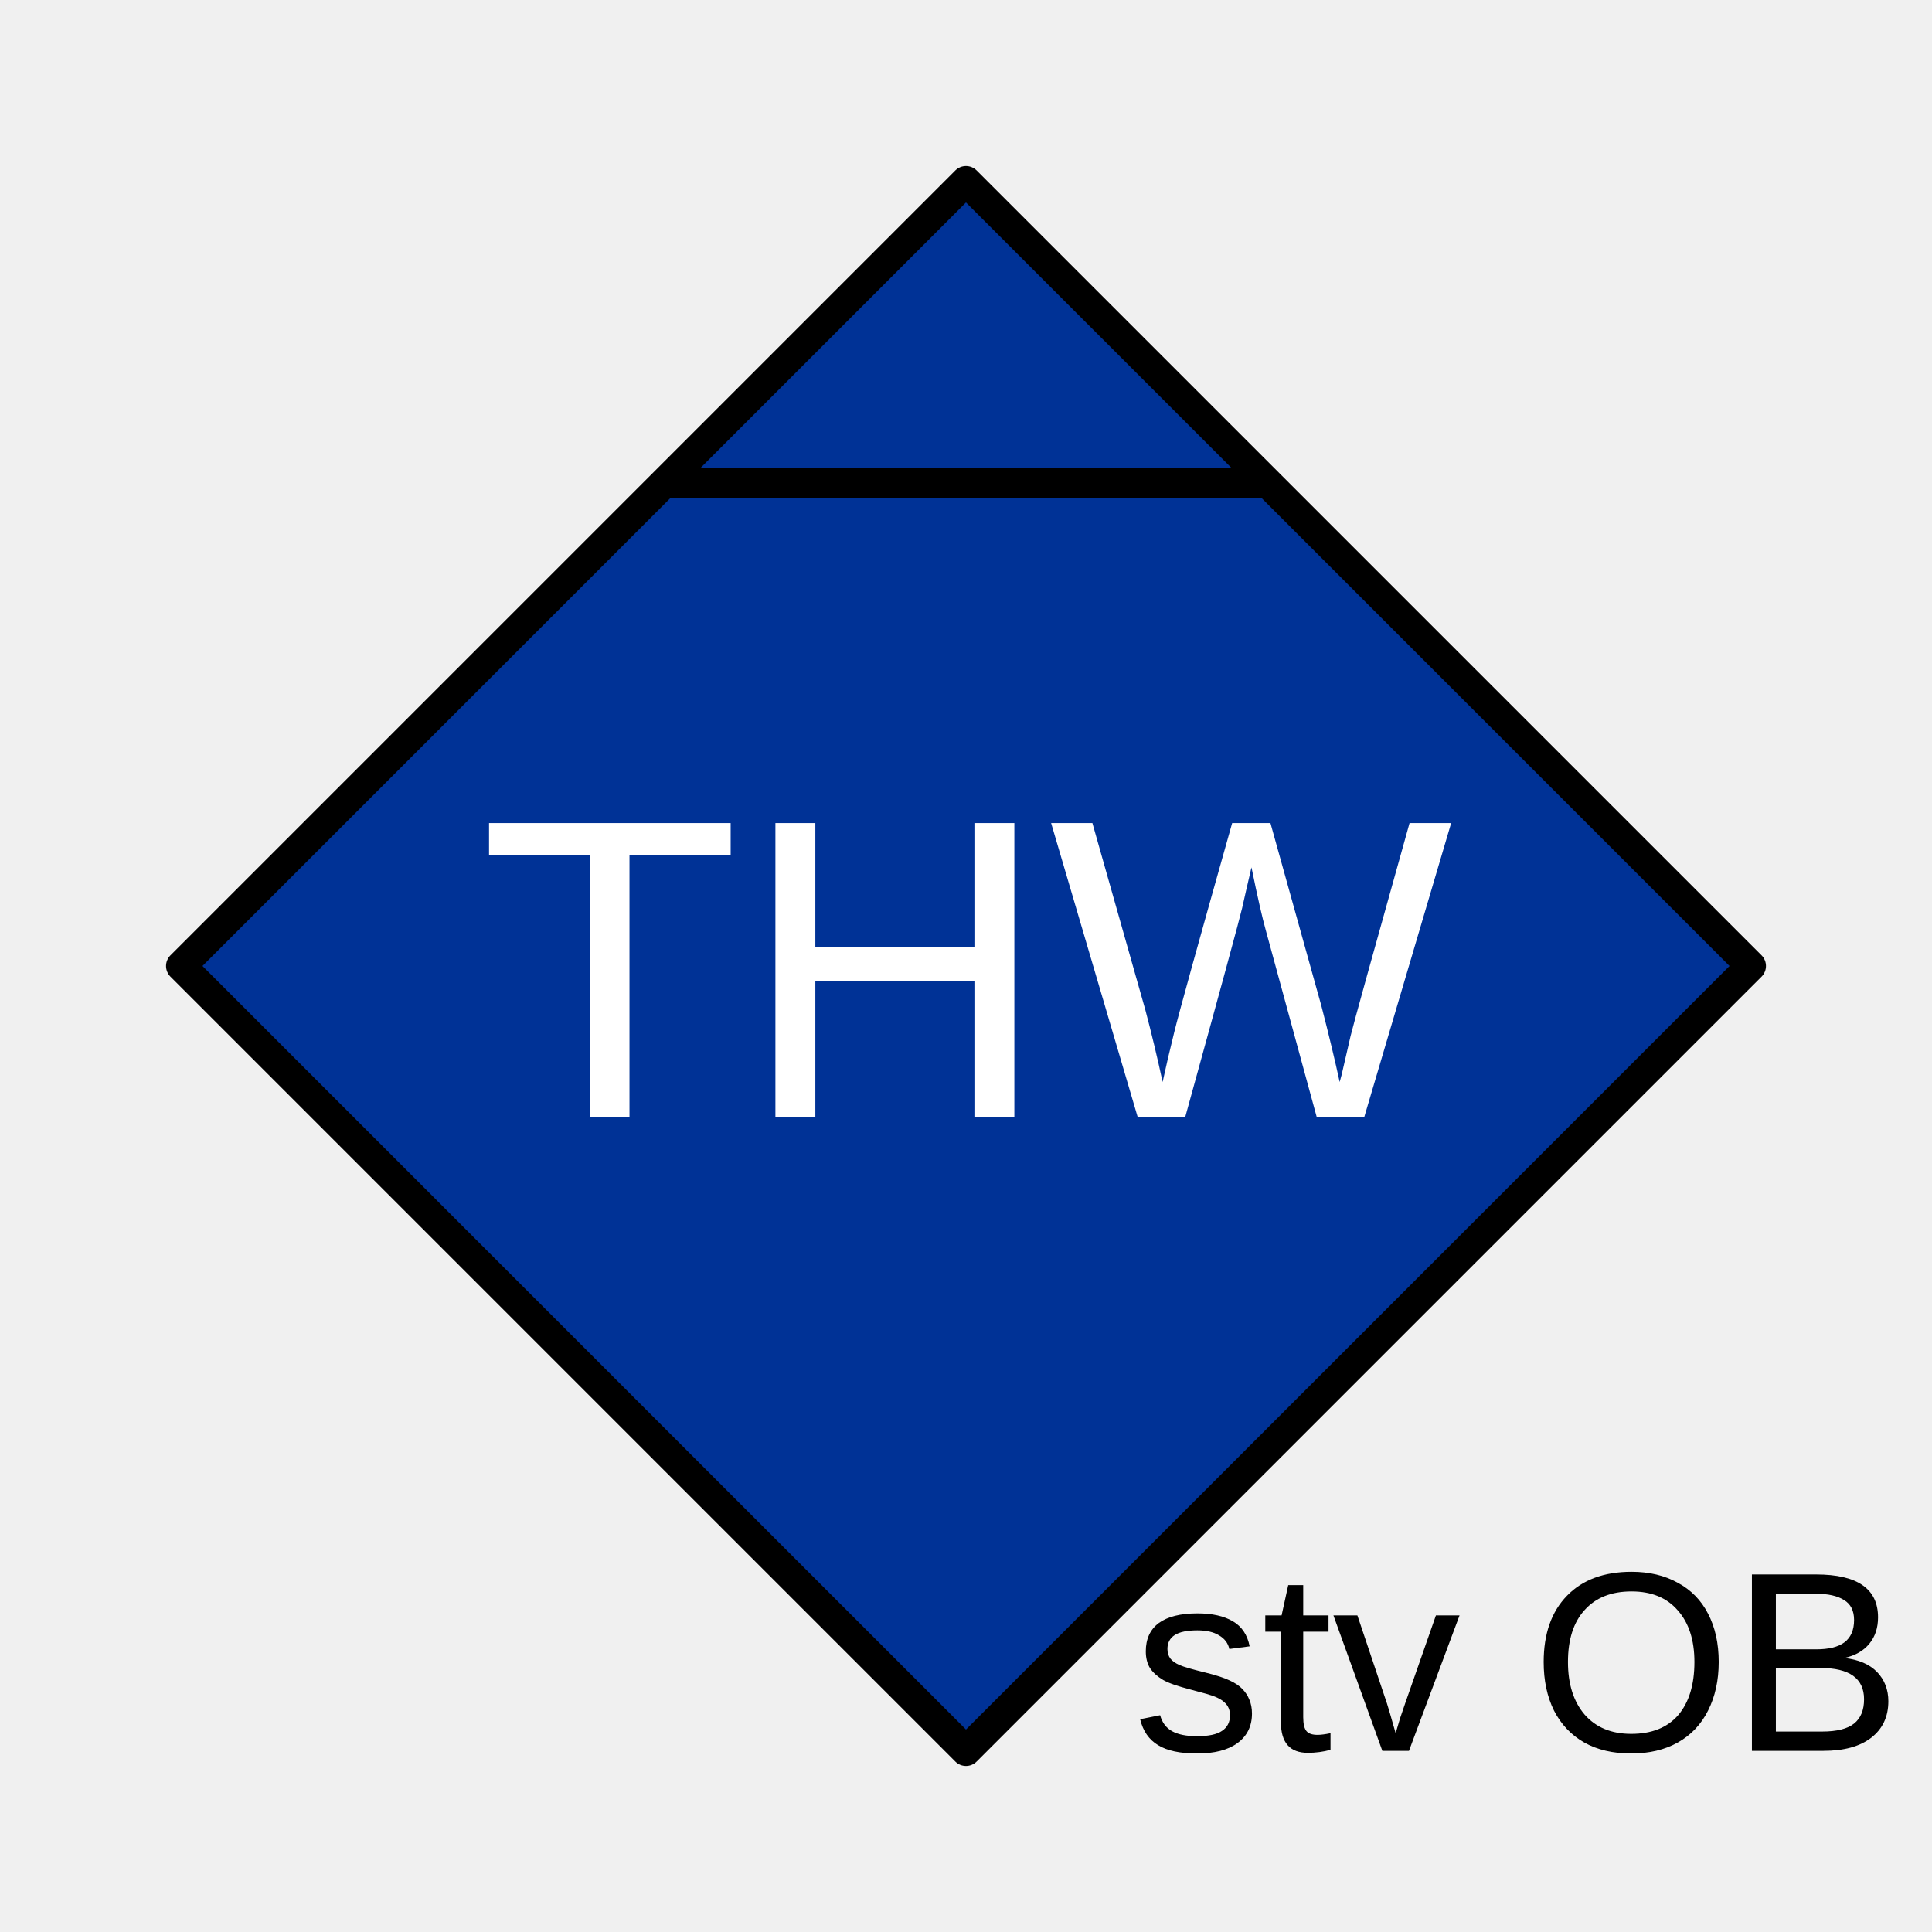
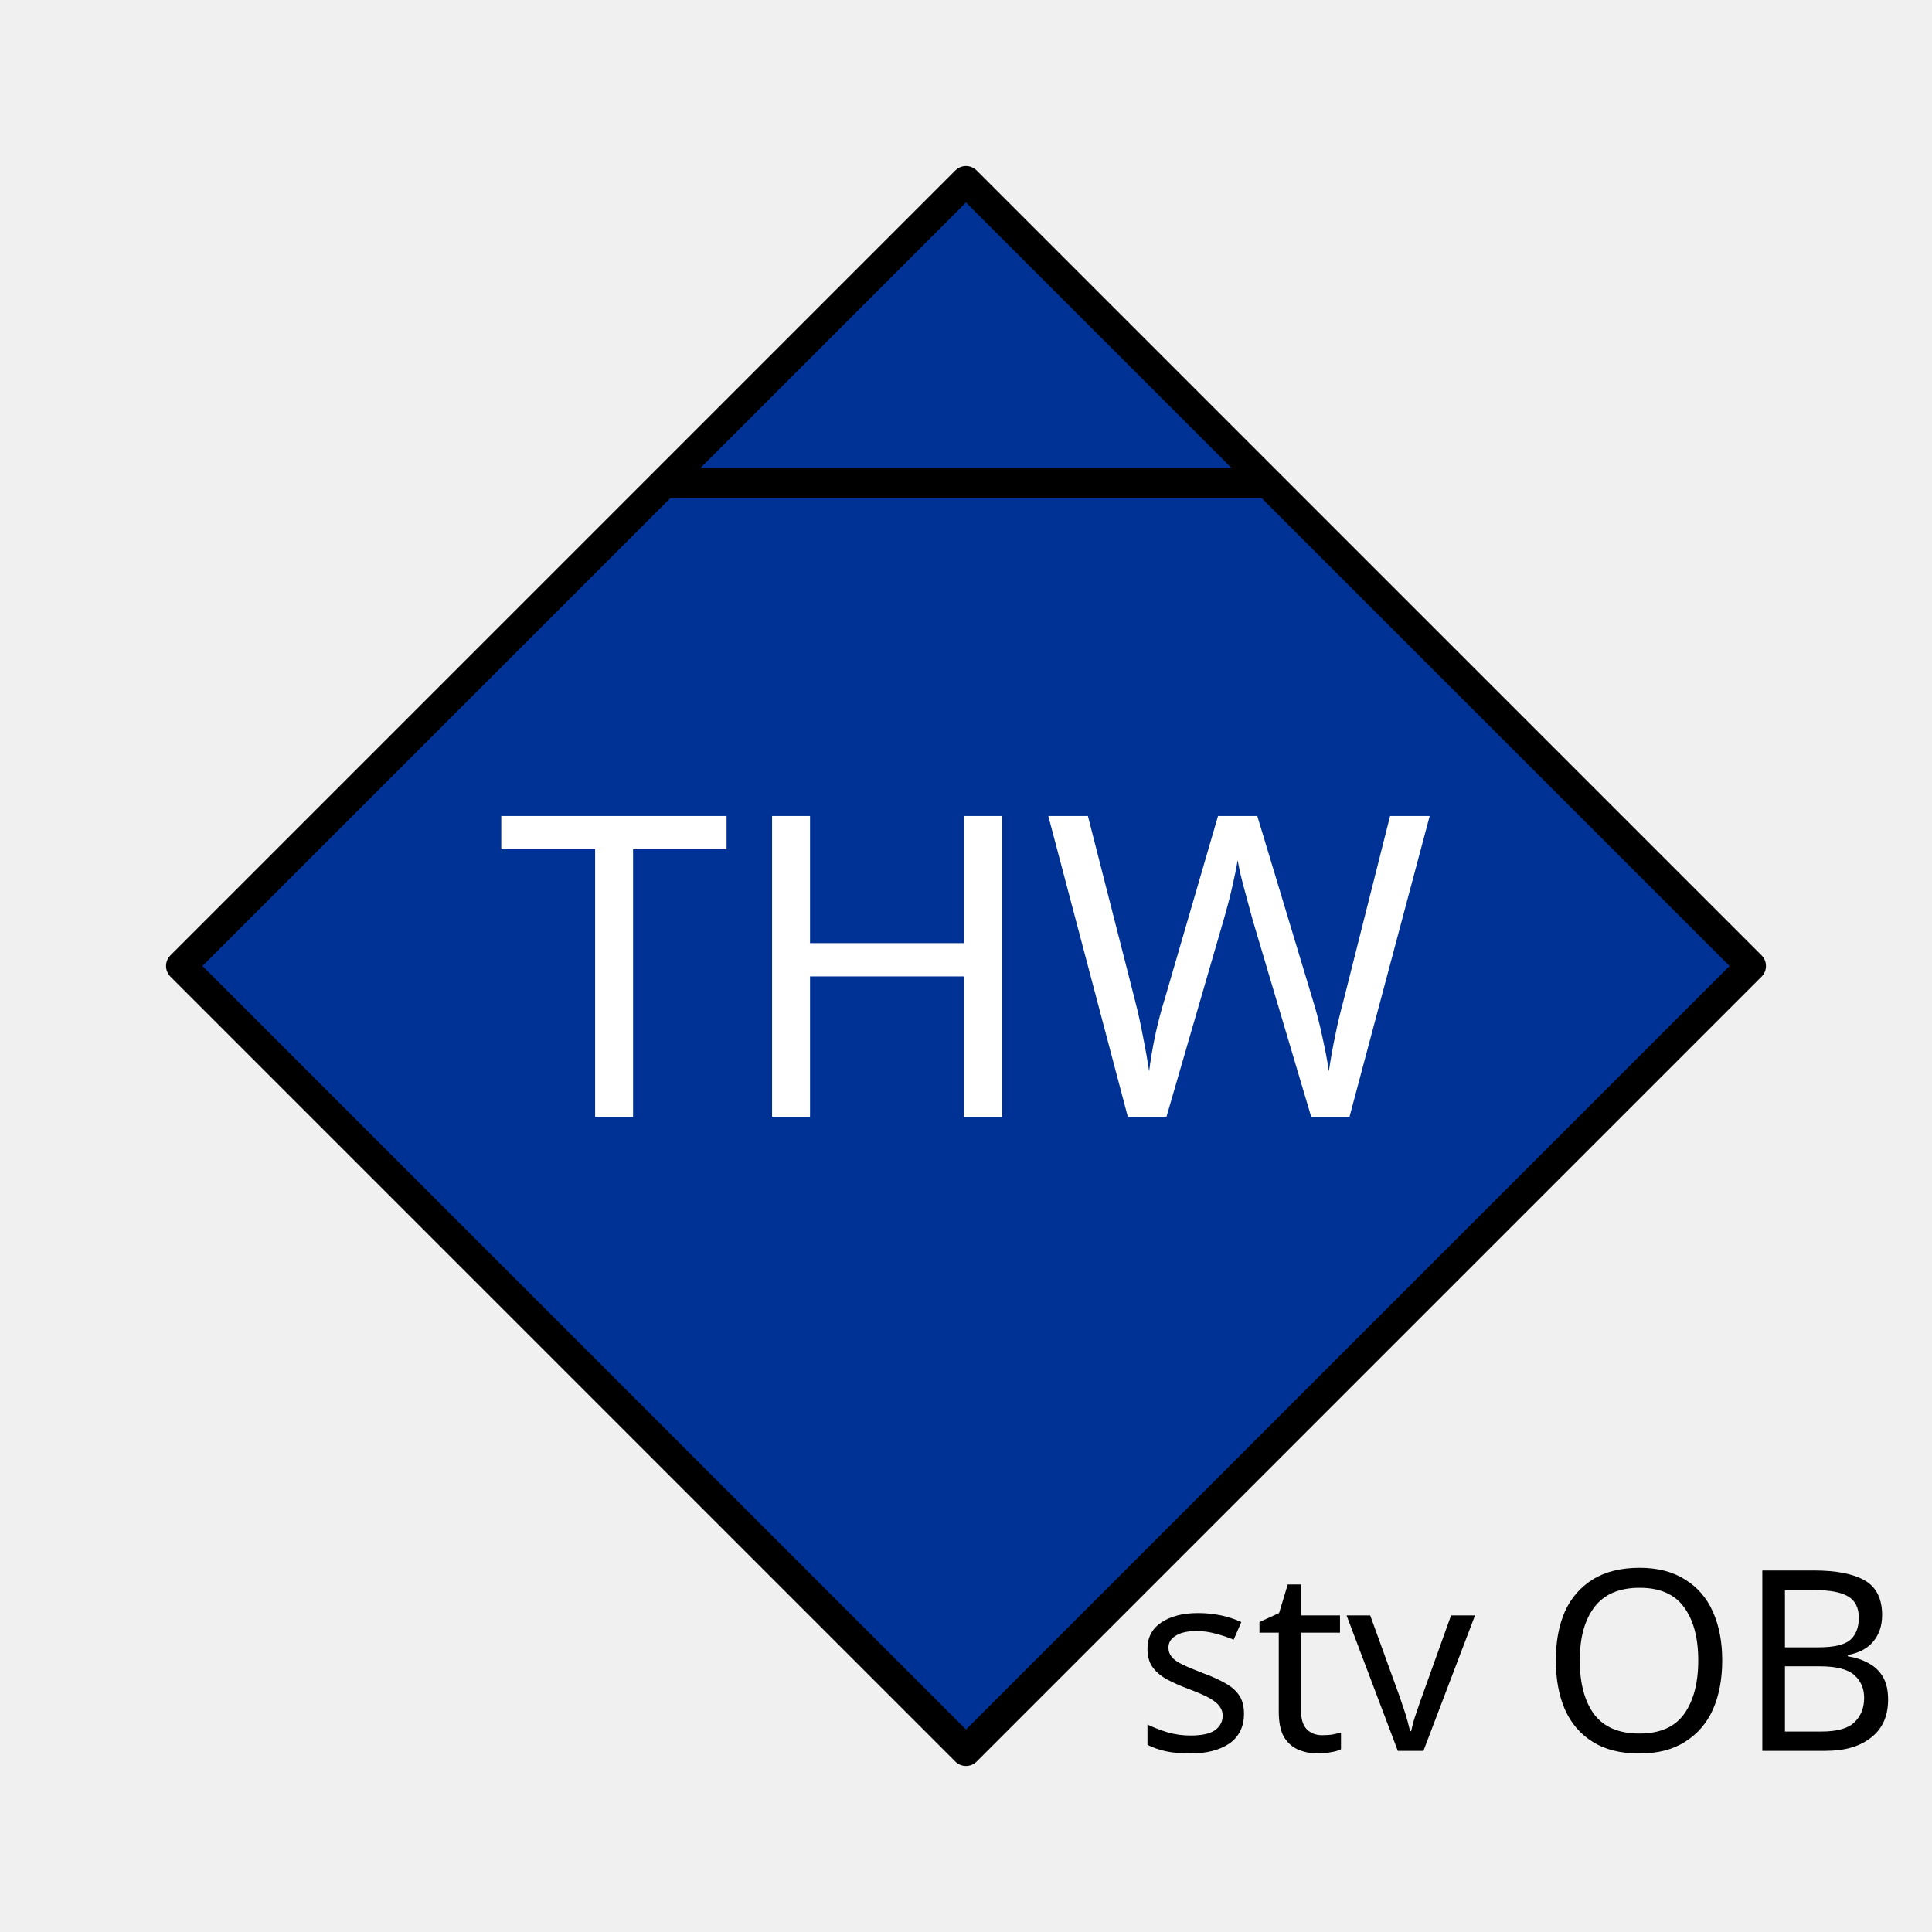
<svg xmlns="http://www.w3.org/2000/svg" viewBox="0 0 90.709 90.709" width="64" height="64" role="img" aria-labelledby="ez-title ez-desc">
  <rect x="19.297" y="19.297" width="52.114" height="52.114" fill="#003296" stroke="none" transform="rotate(45 45.354 45.354)" />
  <polygon points="45.354,8.504 82.205,45.354 45.354,82.205 8.504,45.354" fill="none" stroke="#000000" stroke-width="1.417" stroke-linecap="butt" stroke-linejoin="round" />
  <line x1="31.181" y1="22.677" x2="59.528" y2="22.677" fill="none" stroke="#000000" stroke-width="1.417" />
-   <text x="45.354" y="52.441" text-anchor="middle" dominant-baseline="alphabetic" font-family="Arimo" font-size="20.069" font-weight="500" fill="#ffffff">THW</text>
-   <text x="89.291" y="82.205" text-anchor="end" dominant-baseline="alphabetic" font-family="Arimo" font-size="12.027" font-weight="500" fill="#000000">stv OB</text>
+   <text x="45.354" y="52.441" text-anchor="middle" dominant-baseline="alphabetic" font-family="Einsatzzeichen Sans" font-size="19.778" font-weight="500" fill="#ffffff">THW</text>
+   <text x="89.291" y="82.205" text-anchor="end" dominant-baseline="alphabetic" font-family="Einsatzzeichen Sans" font-size="11.854" font-weight="500" fill="#000000">stv OB</text>
</svg>
